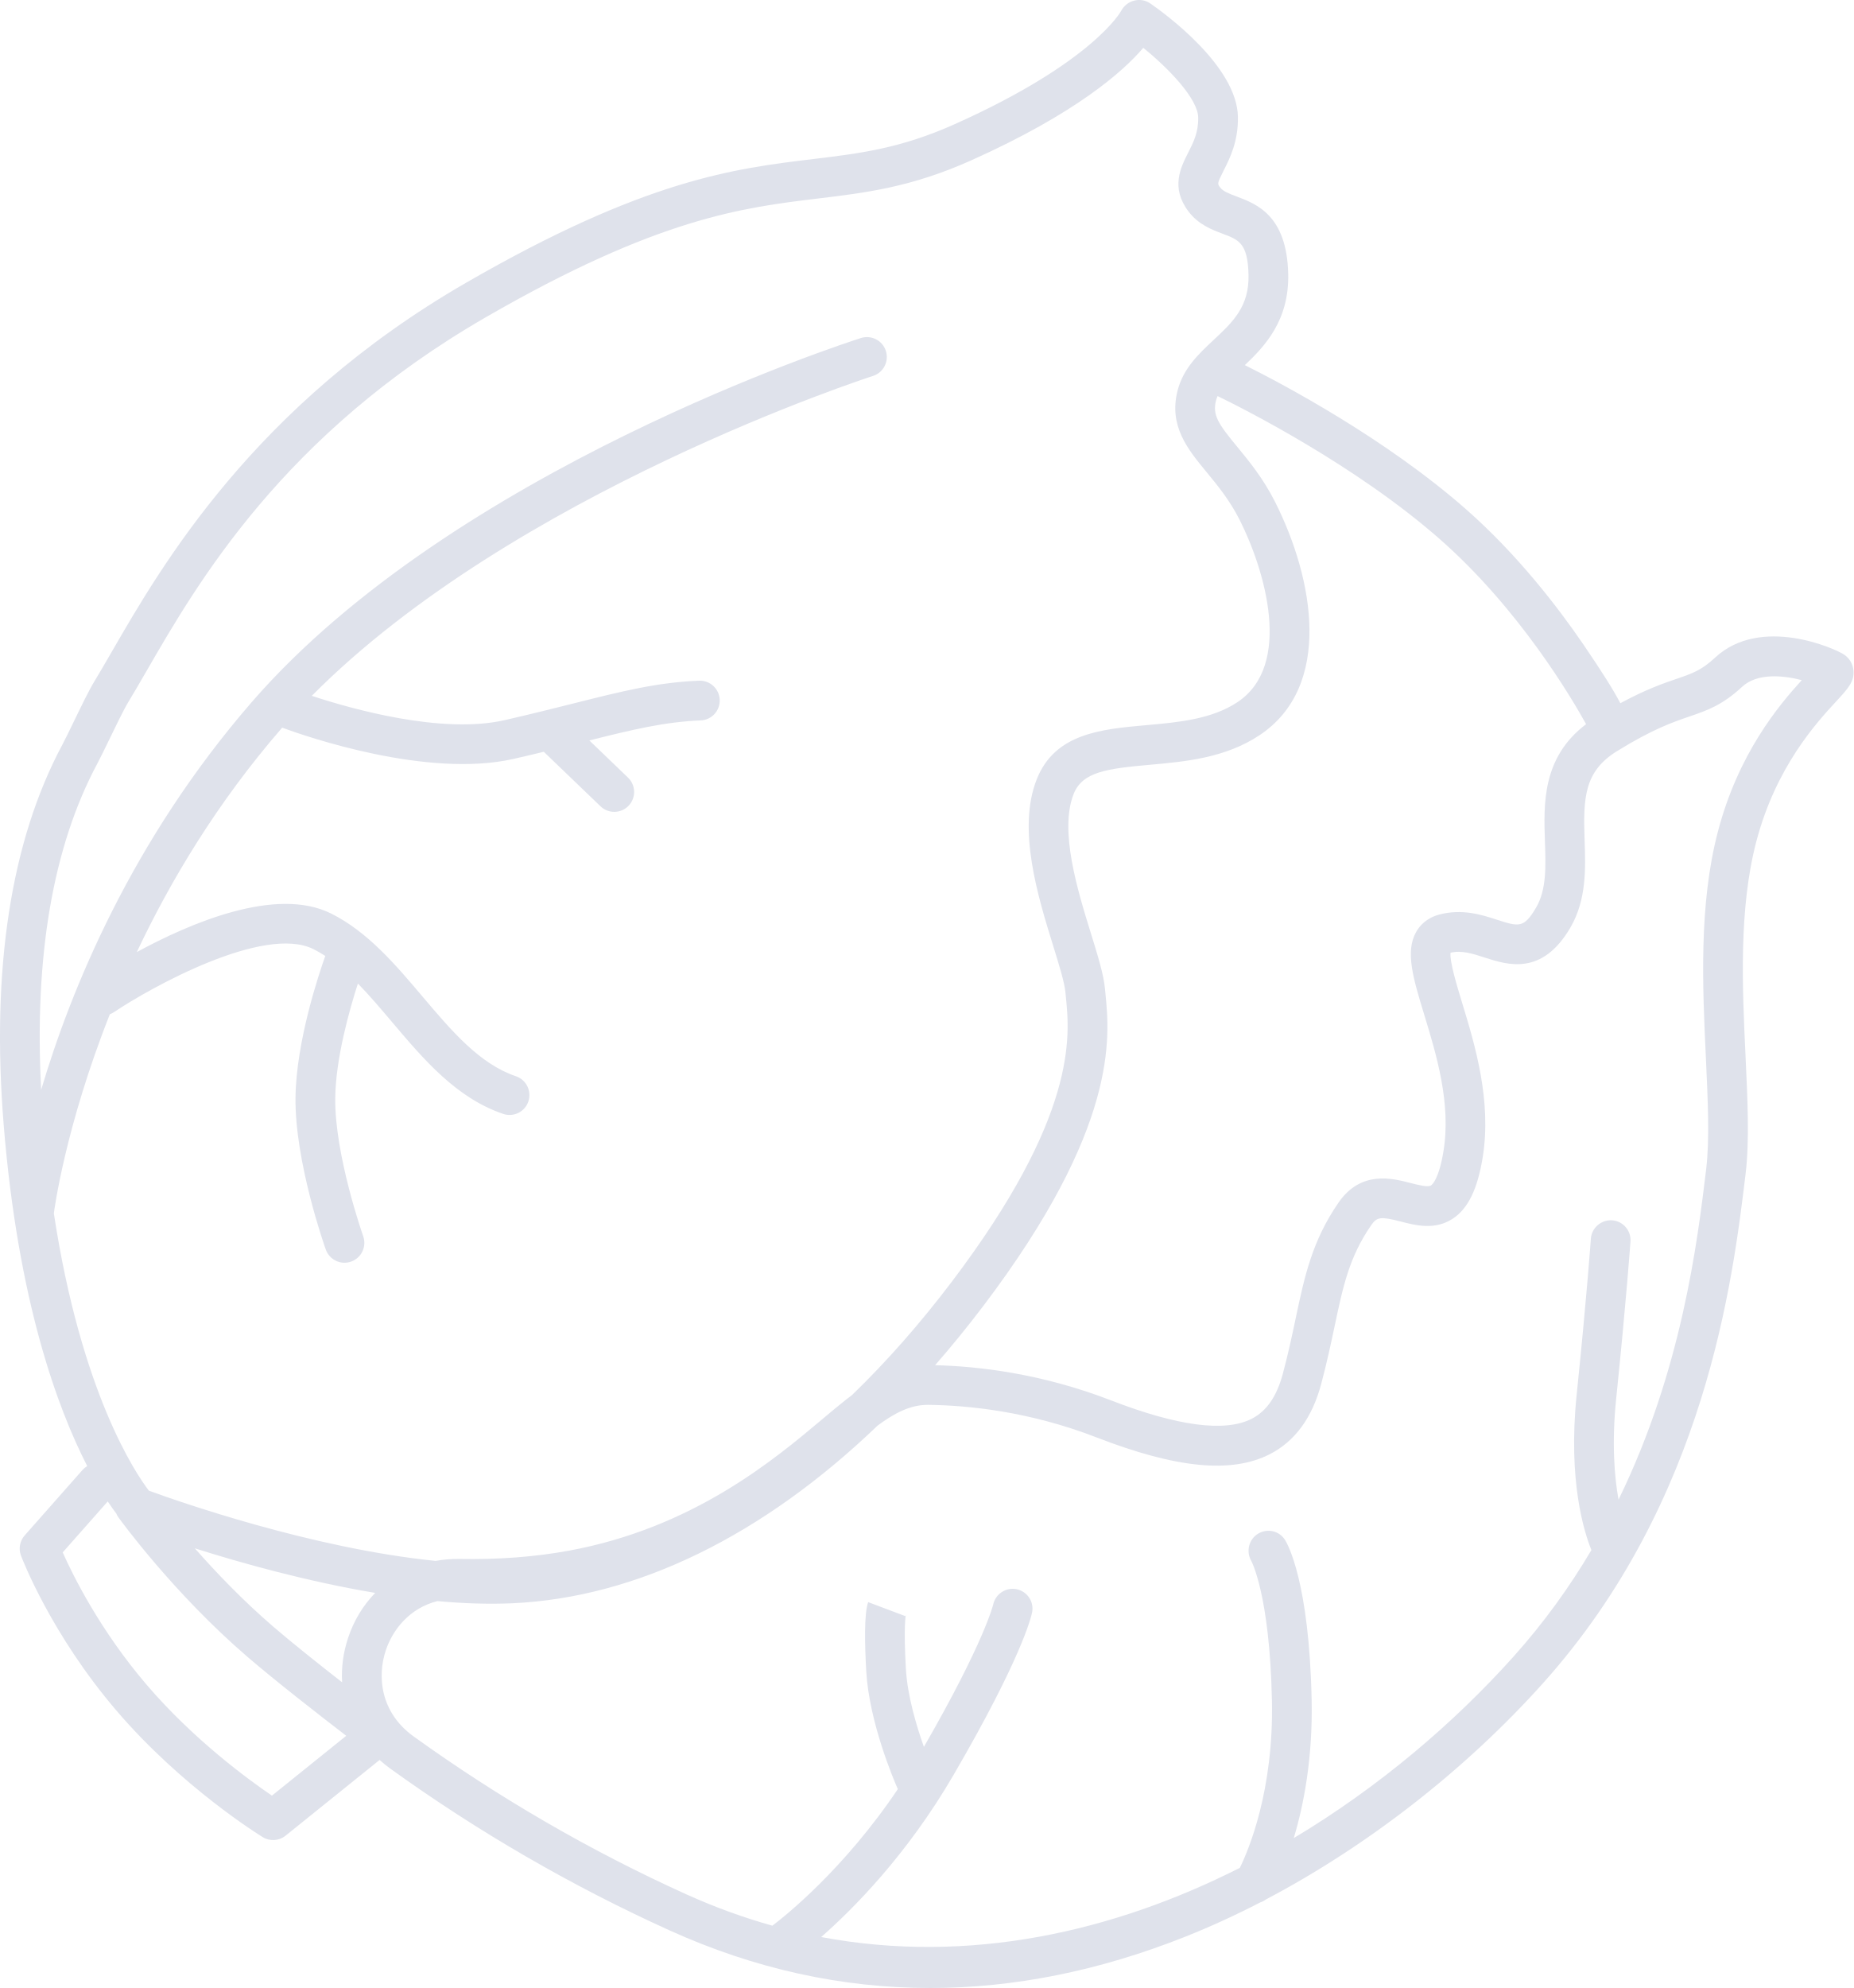
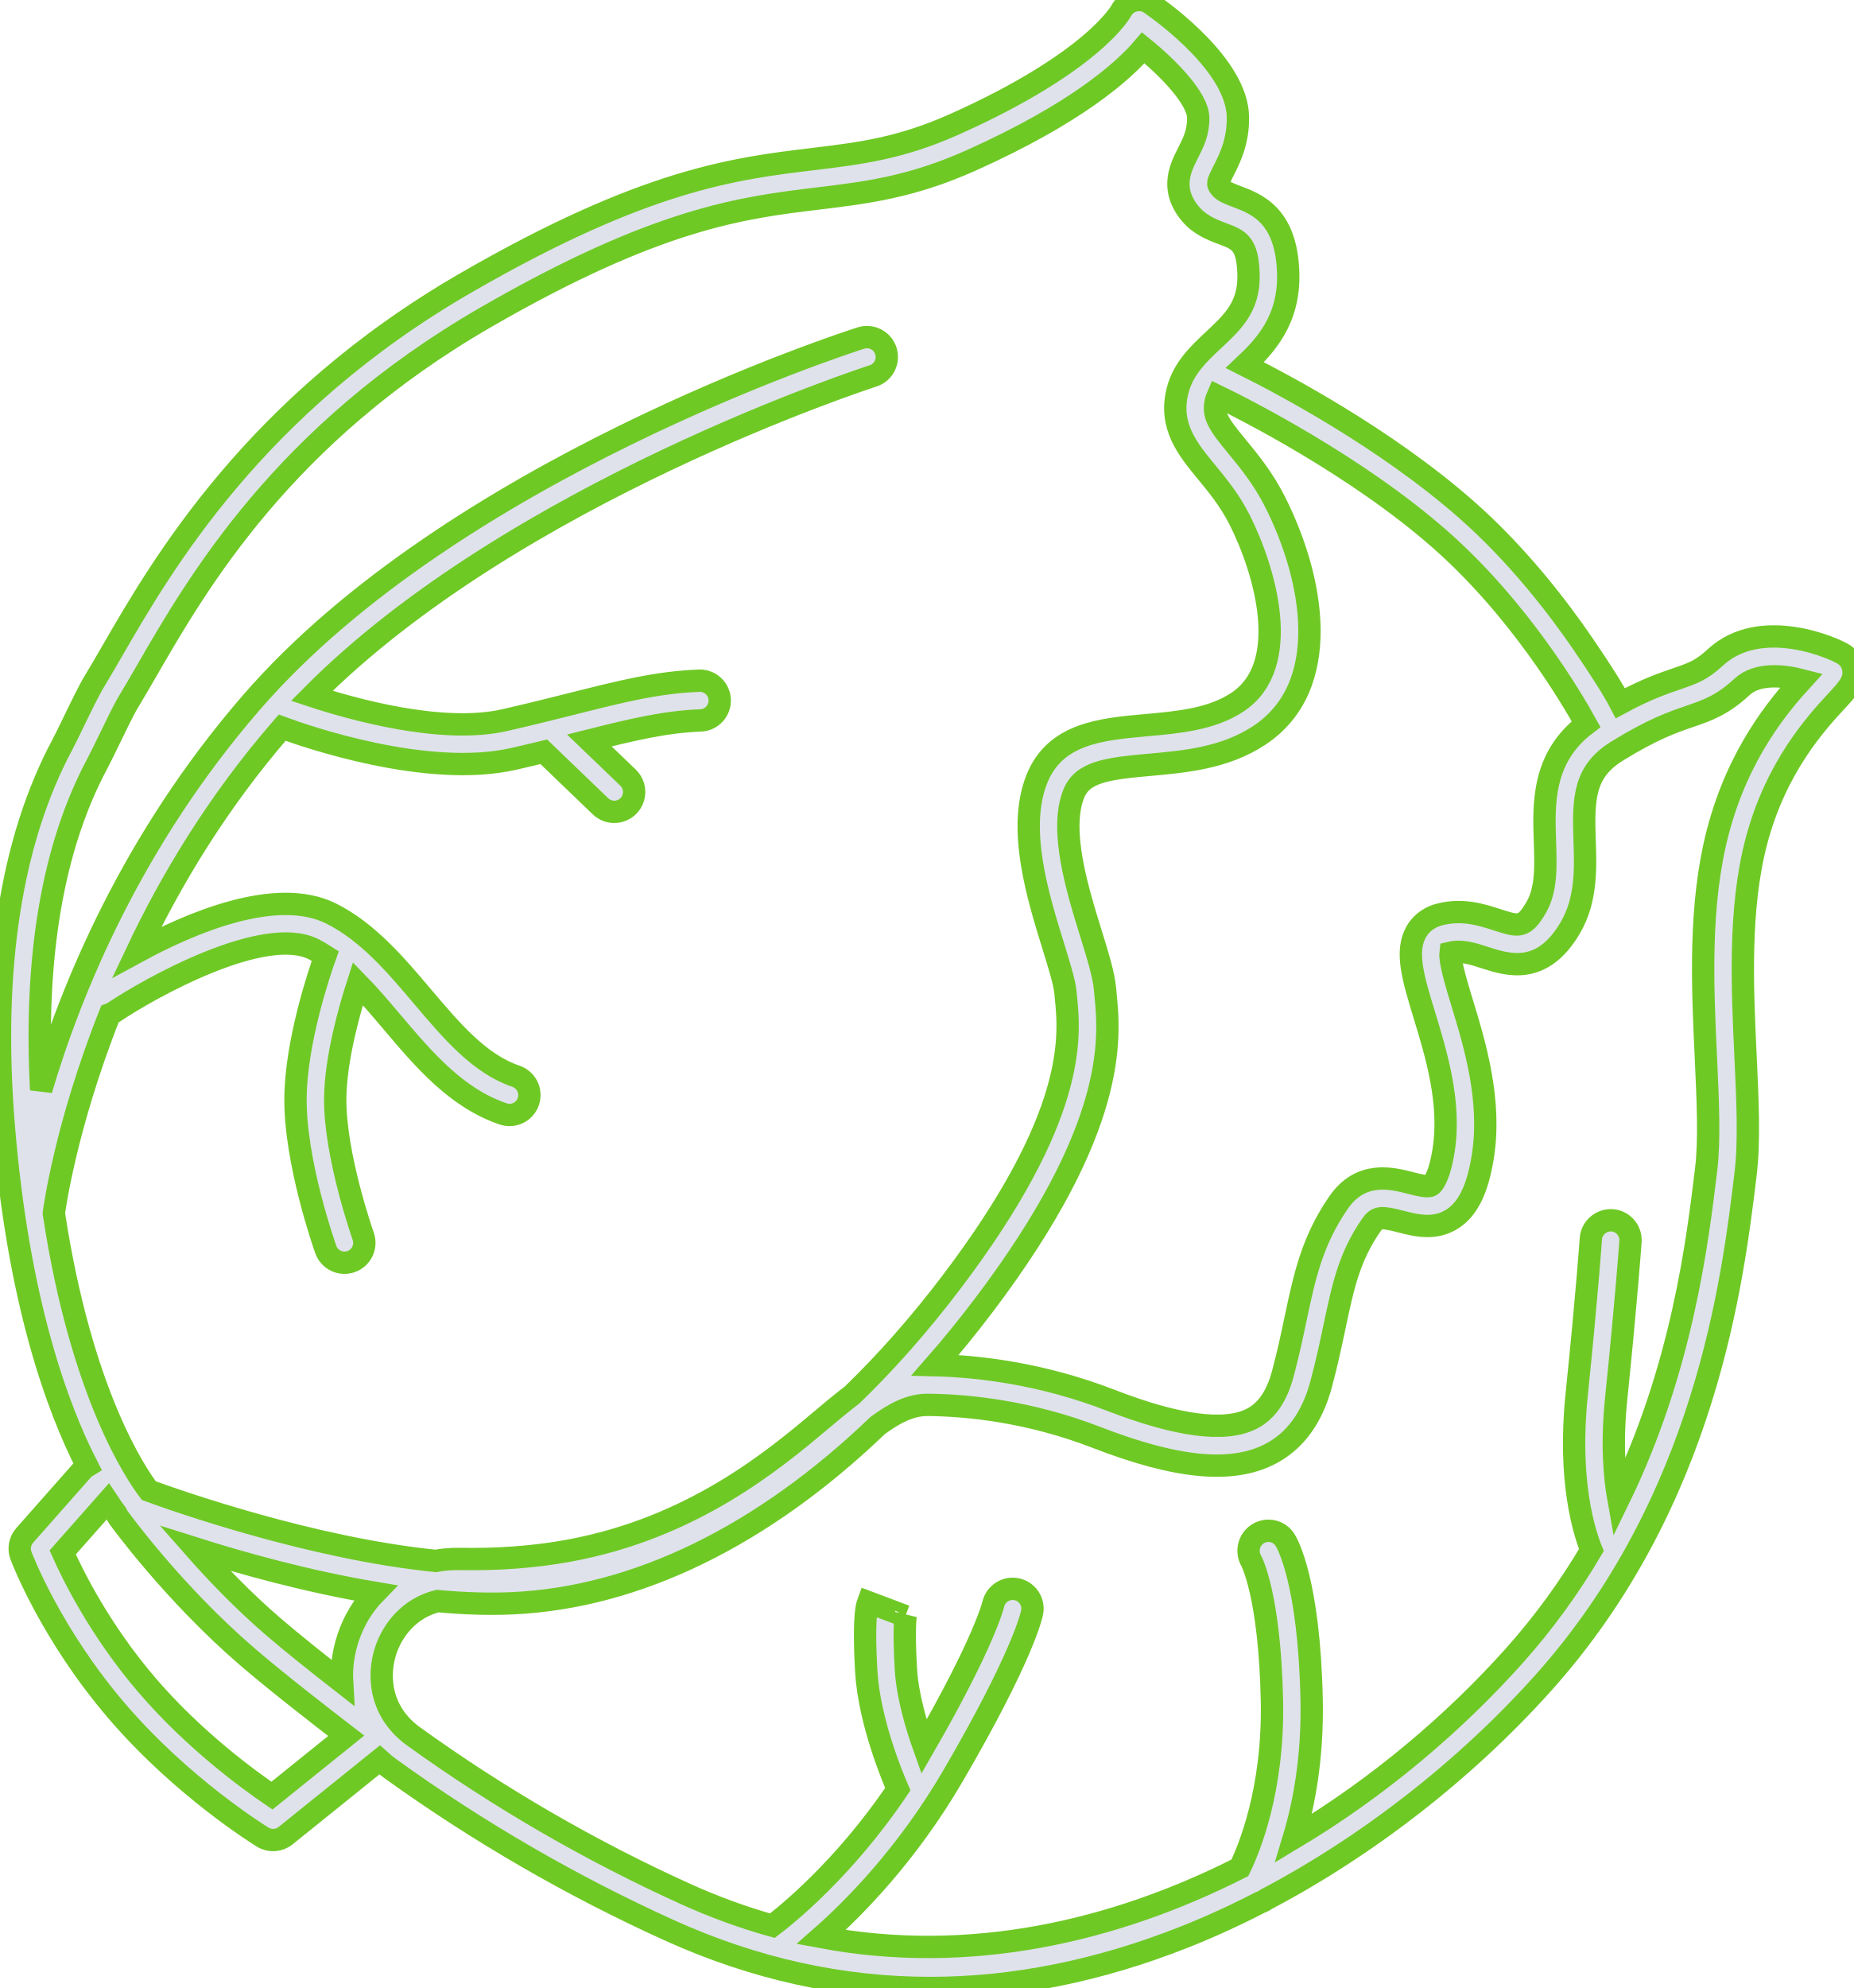
- <svg xmlns="http://www.w3.org/2000/svg" width="83" height="89" viewBox="0 0 83 89" fill="none">
+ <svg xmlns="http://www.w3.org/2000/svg" width="83" height="89" viewBox="0 0 83 89" fill="#6fc925" stroke="#6fc925">
  <path d="M41.653 89C37.679 89 33.779 88.14 29.983 86.421C25.604 84.438 21.399 82.003 17.483 79.183C17.312 79.059 17.151 78.929 16.998 78.79L12.787 82.181C12.495 82.417 12.086 82.443 11.765 82.246C11.62 82.157 8.156 80.016 5.224 76.593C2.282 73.157 0.993 69.784 0.939 69.642C0.823 69.334 0.887 68.985 1.105 68.739L3.693 65.81C3.757 65.739 3.829 65.68 3.906 65.634C2.583 63.058 0.807 58.264 0.166 50.371C-0.401 43.381 0.484 37.65 2.794 33.335C2.917 33.104 3.1 32.726 3.298 32.318C3.637 31.619 3.986 30.896 4.228 30.501C4.466 30.112 4.724 29.664 5.011 29.168C7.239 25.311 11.386 18.134 20.86 12.664C28.889 8.028 32.885 7.546 36.409 7.121C38.506 6.868 40.316 6.649 42.753 5.558C48.953 2.782 50.191 0.511 50.203 0.488C50.322 0.262 50.535 0.09 50.783 0.028C51.029 -0.034 51.296 0.006 51.505 0.152C52.155 0.601 55.397 2.958 55.432 5.236C55.45 6.34 55.067 7.096 54.787 7.647C54.501 8.213 54.511 8.226 54.632 8.387C54.762 8.56 54.998 8.655 55.373 8.796C56.269 9.133 57.621 9.642 57.684 12.257C57.734 14.34 56.636 15.503 55.742 16.346C57.509 17.228 62.04 19.635 65.634 22.788C67.955 24.825 69.776 27.206 70.895 28.843C71.749 30.093 72.263 30.918 72.557 31.482C73.702 30.861 74.481 30.594 75.085 30.387C75.795 30.144 76.187 30.009 76.801 29.439C78.844 27.543 82.183 29.034 82.587 29.313C82.815 29.471 82.963 29.719 82.993 29.994C83.049 30.503 82.758 30.819 82.229 31.392C81.35 32.344 79.52 34.326 78.641 37.689C77.854 40.703 78.018 44.205 78.163 47.294C78.255 49.245 78.341 51.087 78.166 52.543C77.592 57.303 76.397 67.21 69.095 75.353C65.603 79.248 61.221 82.649 56.689 85.034C56.609 85.094 56.522 85.139 56.429 85.17C55.31 85.748 54.184 86.263 53.061 86.709C49.209 88.237 45.398 89 41.653 89ZM36.771 86.719C43.413 87.965 49.881 86.473 55.518 83.621C55.908 82.825 57.039 80.161 56.955 76.133C56.856 71.386 56.034 69.886 56.026 69.872C55.787 69.451 55.923 68.908 56.337 68.66C56.752 68.411 57.285 68.532 57.542 68.941C57.652 69.117 58.623 70.81 58.733 76.095C58.787 78.717 58.377 80.814 57.932 82.289C61.758 80 65.116 77.127 67.772 74.165C69.15 72.628 70.3 71.02 71.261 69.393C70.936 68.597 70.203 66.296 70.601 62.434C71.064 57.935 71.235 55.482 71.236 55.458C71.27 54.967 71.701 54.602 72.184 54.631C72.674 54.664 73.044 55.089 73.01 55.58C73.008 55.605 72.836 58.083 72.37 62.617C72.166 64.598 72.289 66.102 72.475 67.138C75.318 61.318 76.009 55.579 76.401 52.33C76.558 51.022 76.475 49.252 76.388 47.379C76.237 44.161 76.066 40.515 76.922 37.24C77.837 33.737 79.64 31.591 80.681 30.449C79.853 30.233 78.685 30.119 78.01 30.746C77.119 31.573 76.444 31.804 75.662 32.072C74.922 32.325 74.003 32.64 72.403 33.63C70.927 34.544 70.891 35.742 70.956 37.622C71 38.866 71.048 40.275 70.323 41.521C69.054 43.7 67.51 43.199 66.488 42.87C65.935 42.691 65.454 42.535 64.953 42.652C64.906 43.036 65.234 44.114 65.478 44.916C66.039 46.757 66.807 49.278 66.391 51.823C66.159 53.245 65.733 54.114 65.05 54.56C64.254 55.08 63.407 54.863 62.726 54.687C61.831 54.456 61.657 54.477 61.4 54.85C60.416 56.275 60.142 57.576 59.761 59.377C59.601 60.135 59.418 60.996 59.16 61.963C58.756 63.475 57.98 64.532 56.853 65.105C55.142 65.976 52.677 65.737 49.099 64.35C46.082 63.182 43.336 62.913 41.564 62.894C41.555 62.894 41.546 62.894 41.536 62.894C40.764 62.894 40.066 63.255 39.299 63.82C34.167 68.745 28.515 71.524 22.945 71.776C21.869 71.825 20.735 71.784 19.587 71.679C18.336 71.993 17.582 72.962 17.274 73.887C16.892 75.039 17.018 76.655 18.522 77.738C22.342 80.489 26.444 82.865 30.716 84.799C32.007 85.383 33.299 85.851 34.586 86.21C35.154 85.781 37.781 83.695 40.203 80.097C40.016 79.672 38.922 77.103 38.79 74.827C38.724 73.692 38.686 72.233 38.876 71.725L40.54 72.352C40.54 72.352 40.551 72.332 40.564 72.278C40.559 72.299 40.453 72.802 40.565 74.723C40.634 75.918 41.035 77.262 41.371 78.205C44.074 73.515 44.471 71.844 44.475 71.827C44.582 71.352 45.053 71.047 45.529 71.148C46.005 71.25 46.312 71.713 46.215 72.19C46.176 72.384 45.745 74.232 42.69 79.476C40.619 83.033 38.211 85.455 36.771 86.719ZM2.808 69.499C3.26 70.516 4.473 72.98 6.575 75.434C8.675 77.887 11.128 79.675 12.177 80.388L15.504 77.709C14.286 76.773 12.33 75.25 11.082 74.176C7.783 71.34 5.407 68.075 5.307 67.936C5.266 67.88 5.233 67.82 5.207 67.759C5.104 67.623 4.975 67.443 4.825 67.217L2.808 69.499ZM8.723 69.316C9.66 70.38 10.874 71.651 12.24 72.826C13.076 73.545 14.265 74.492 15.319 75.314C15.28 74.661 15.367 73.989 15.588 73.324C15.848 72.541 16.266 71.861 16.801 71.312C13.737 70.798 10.794 69.972 8.723 69.316ZM6.666 66.735C7.883 67.181 13.935 69.317 19.504 69.879C19.851 69.816 20.212 69.787 20.58 69.793C22.297 69.824 23.94 69.703 25.457 69.425C31.032 68.405 34.664 65.35 36.835 63.524C37.217 63.202 37.56 62.914 37.865 62.675C37.962 62.599 38.06 62.524 38.158 62.449C39.693 60.965 41.184 59.276 42.611 57.393C48.252 49.949 47.901 46.389 47.733 44.678L47.709 44.43C47.669 43.987 47.421 43.186 47.158 42.338C46.475 40.133 45.541 37.114 46.424 34.886C47.239 32.829 49.315 32.644 51.323 32.465C52.763 32.337 54.252 32.204 55.412 31.434C57.9 29.782 56.646 25.533 55.514 23.283C55.066 22.394 54.514 21.725 54.028 21.135C53.193 20.124 52.331 19.079 52.726 17.502C52.978 16.495 53.675 15.845 54.348 15.215C55.203 14.417 55.941 13.727 55.907 12.3C55.873 10.886 55.473 10.736 54.748 10.464C54.262 10.281 53.658 10.054 53.211 9.457C52.414 8.396 52.869 7.498 53.201 6.842C53.44 6.372 53.665 5.928 53.654 5.264C53.642 4.431 52.354 3.08 51.194 2.142C50.29 3.201 48.178 5.08 43.479 7.184C40.797 8.384 38.769 8.629 36.623 8.888C33.267 9.293 29.463 9.752 21.748 14.206C12.686 19.438 8.845 26.086 6.551 30.059C6.256 30.569 5.989 31.03 5.745 31.431C5.549 31.752 5.188 32.496 4.899 33.095C4.688 33.529 4.493 33.931 4.362 34.177C2.372 37.891 1.527 42.802 1.843 48.79C3.174 44.304 5.892 37.633 11.272 31.433C20.29 21.041 37.81 15.37 38.552 15.133C39.021 14.986 39.52 15.244 39.668 15.712C39.817 16.18 39.559 16.681 39.091 16.83C38.923 16.884 22.996 22.041 13.961 31.152C15.712 31.729 19.778 32.886 22.606 32.238C23.768 31.972 24.773 31.72 25.66 31.497C27.854 30.945 29.439 30.546 31.305 30.474C31.316 30.473 31.329 30.473 31.34 30.473C31.815 30.473 32.209 30.849 32.228 31.328C32.247 31.82 31.865 32.233 31.374 32.252C29.773 32.315 28.328 32.662 26.39 33.149L28.122 34.813C28.476 35.154 28.488 35.717 28.148 36.072C27.807 36.426 27.245 36.438 26.891 36.098L24.35 33.656C23.925 33.759 23.476 33.866 23 33.974C19.132 34.856 13.684 32.964 12.635 32.577C12.628 32.585 12.621 32.593 12.614 32.601C9.727 35.928 7.634 39.429 6.125 42.624C8.495 41.333 12.365 39.666 14.828 40.898C16.464 41.715 17.709 43.185 18.913 44.607C20.23 46.162 21.473 47.63 23.102 48.182C23.567 48.34 23.816 48.845 23.659 49.311C23.502 49.776 22.998 50.026 22.532 49.868C20.436 49.158 18.973 47.43 17.557 45.758C17.043 45.151 16.542 44.559 16.026 44.032C15.653 45.188 15.031 47.376 15.011 49.162C14.982 51.705 16.251 55.306 16.263 55.342C16.428 55.805 16.186 56.315 15.724 56.479C15.262 56.645 14.753 56.403 14.588 55.939C14.531 55.781 13.2 52.005 13.232 49.142C13.26 46.629 14.28 43.596 14.566 42.796C14.392 42.684 14.216 42.582 14.035 42.491C11.816 41.384 6.72 44.225 5.11 45.308C5.049 45.349 4.985 45.382 4.919 45.406C2.911 50.472 2.423 54.228 2.415 54.294C2.413 54.303 2.412 54.311 2.411 54.319C3.637 62.376 6.089 65.98 6.666 66.735ZM41.872 61.118C43.794 61.165 46.635 61.487 49.74 62.689C52.73 63.848 54.853 64.126 56.048 63.517C56.714 63.178 57.17 62.519 57.443 61.502C57.689 60.581 57.858 59.781 58.021 59.008C58.413 57.157 58.751 55.557 59.937 53.839C60.939 52.387 62.335 52.747 63.169 52.963C63.53 53.055 63.939 53.161 64.079 53.069C64.136 53.031 64.433 52.781 64.637 51.535C64.986 49.4 64.316 47.201 63.777 45.435C63.278 43.796 62.917 42.611 63.41 41.727C63.562 41.455 63.866 41.097 64.454 40.942C65.477 40.673 66.341 40.951 67.035 41.176C68.007 41.489 68.239 41.566 68.788 40.624C69.254 39.823 69.218 38.784 69.18 37.684C69.121 35.992 69.049 33.912 71.023 32.42C70.377 31.249 68.027 27.256 64.462 24.127C60.71 20.835 55.73 18.319 54.521 17.731C54.492 17.797 54.468 17.866 54.45 17.935C54.288 18.583 54.549 18.971 55.399 20C55.918 20.63 56.565 21.414 57.102 22.481C58.836 25.927 59.692 30.728 56.396 32.917C54.859 33.937 53.065 34.097 51.481 34.239C49.569 34.409 48.469 34.554 48.077 35.543C47.425 37.187 48.252 39.859 48.857 41.811C49.161 42.792 49.423 43.64 49.48 44.27L49.502 44.503C49.693 46.44 50.09 50.469 44.028 58.469C43.324 59.397 42.605 60.281 41.872 61.118Z" fill="#DFE2EB" />
</svg>
